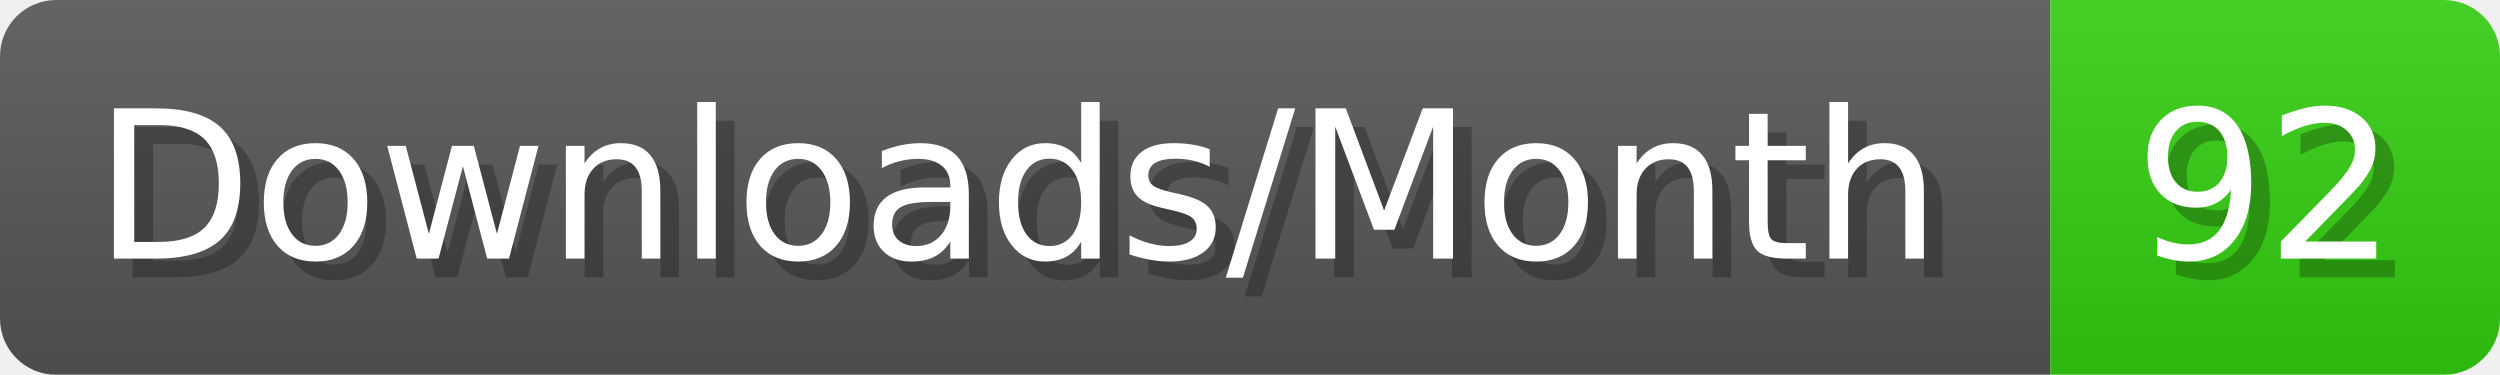
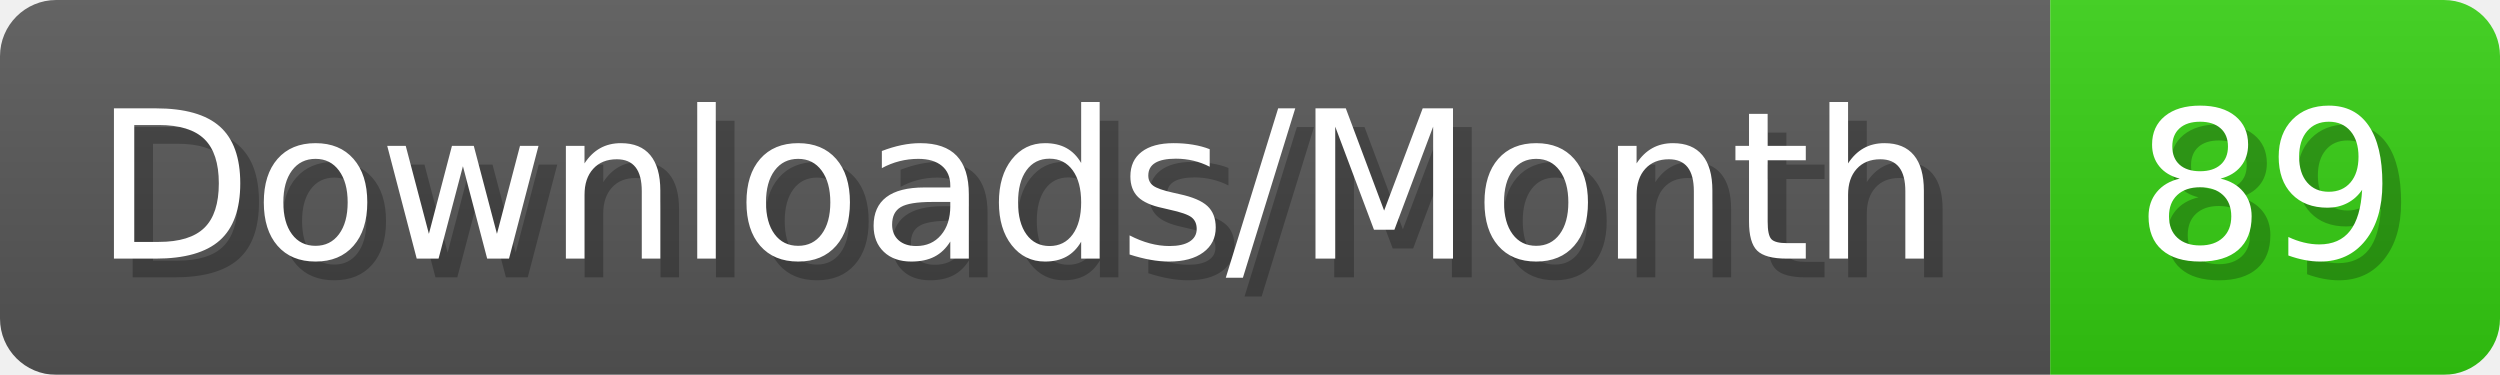
- <svg xmlns="http://www.w3.org/2000/svg" width="133.4" height="20" viewBox="0 0 1334 200" role="img" aria-label="Downloads/Month: 92">
+ <svg xmlns="http://www.w3.org/2000/svg" width="133.4" height="20" viewBox="0 0 1334 200" role="img" aria-label="Downloads/Month: 89">
  <linearGradient id="YlXUI" x2="0" y2="100%">
    <stop offset="0" stop-opacity=".1" stop-color="#EEE" />
    <stop offset="1" stop-opacity=".1" />
  </linearGradient>
  <mask id="JHhop">
    <rect width="1334" height="200" rx="30" fill="#FFF" />
  </mask>
  <g mask="url(#JHhop)">
    <rect width="1094" height="200" fill="#555" />
    <rect width="240" height="200" fill="#3C1" x="1094" />
    <rect width="1334" height="200" fill="url(#YlXUI)" />
  </g>
  <g aria-hidden="true" fill="#fff" text-anchor="start" font-family="Verdana,DejaVu Sans,sans-serif" font-size="110">
    <text x="60" y="148" textLength="994" fill="#000" opacity="0.25">Downloads/Month</text>
    <text x="50" y="138" textLength="994">Downloads/Month</text>
-     <text x="1149" y="148" textLength="140" fill="#000" opacity="0.25">92</text>
-     <text x="1139" y="138" textLength="140">92</text>
+     <text x="1149" y="148" textLength="140" fill="#000" opacity="0.25">89</text>
+     <text x="1139" y="138" textLength="140">89</text>
  </g>
</svg>
